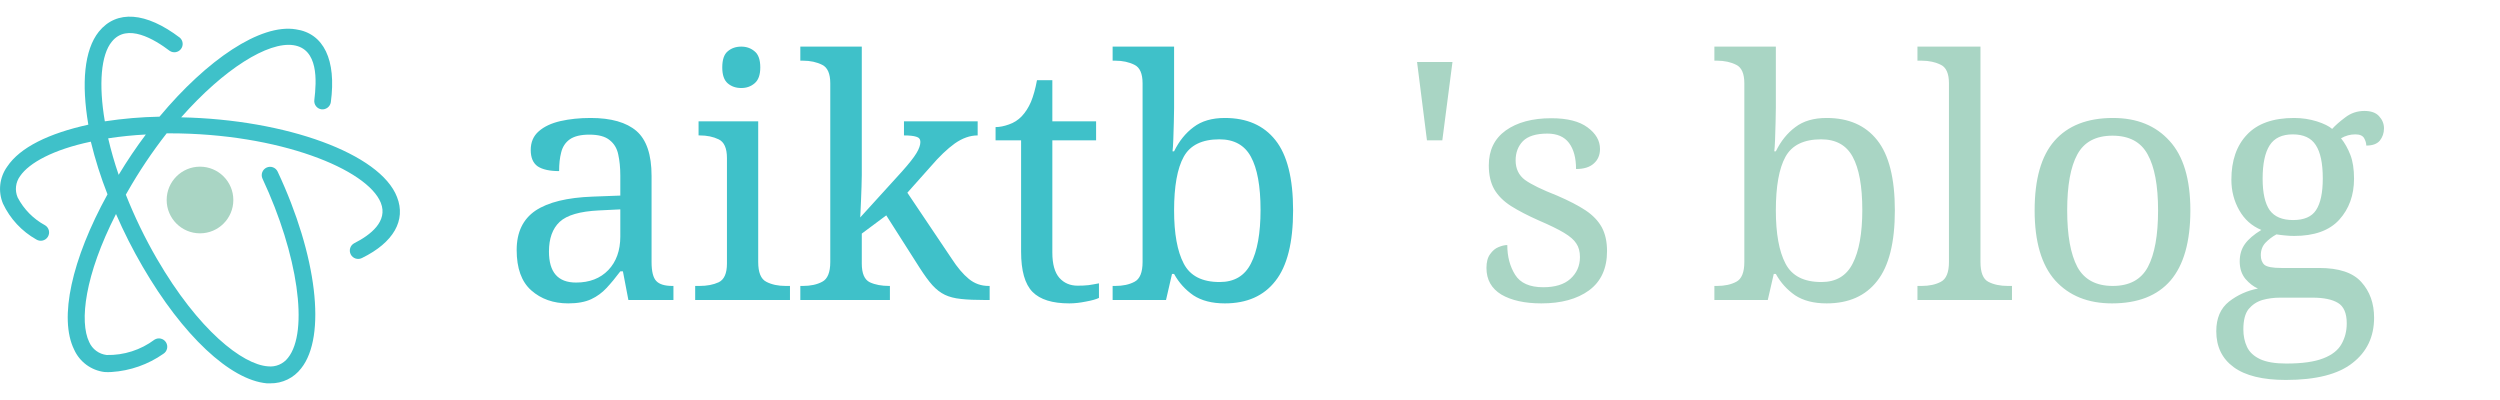
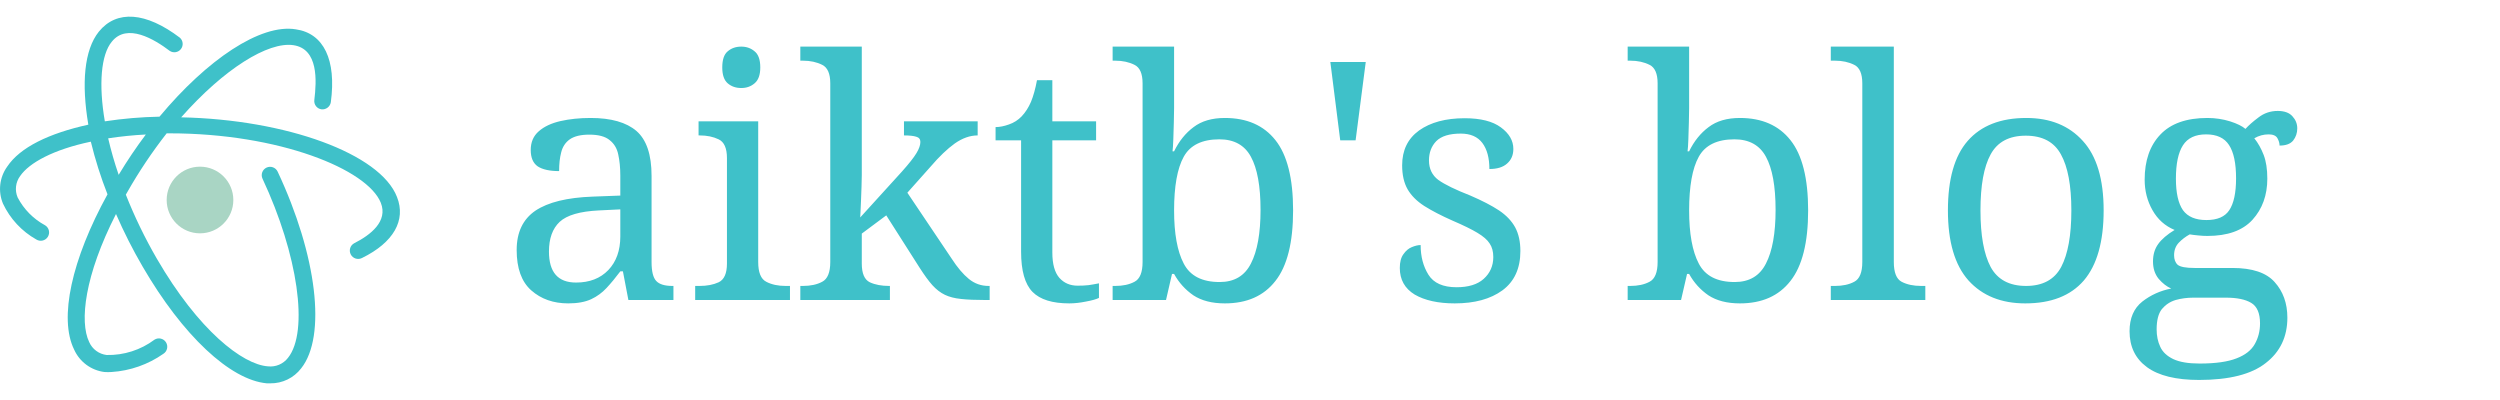
<svg xmlns="http://www.w3.org/2000/svg" viewBox="0 0 150 24" id="logo">
  <path fill="#3fc1c9" d="M23.82 11.82c-1-2.6-6.65-4.65-12.95-4.78 2.58-2.92 5.22-4.55 6.73-4.33S19 4.84 18.86 6a.5.5 0 0 0 .43.56.51.51 0 0 0 .56-.43c.34-2.53-.42-4.13-2.1-4.37-2.12-.35-5.33 1.82-8.18 5.24a25.1 25.1 0 0 0-3.28.28c-.38-2.22-.23-4 .42-4.78.91-1.14 2.56-.14 3.47.55a.5.5 0 0 0 .61-.79C8.76.72 7 .58 5.93 1.9 5.05 3 4.88 5 5.3 7.48 2.94 8 1.2 8.84.43 10a2.29 2.29 0 0 0-.25 2.22 4.83 4.83 0 0 0 2 2.15.5.5 0 1 0 .53-.85 4 4 0 0 1-1.65-1.67 1.3 1.3 0 0 1 .15-1.29c.54-.79 2-1.59 4.24-2.06a24.32 24.32 0 0 0 1 3.16c-2.15 3.9-2.93 7.44-2 9.32a2.31 2.31 0 0 0 1.81 1.34 3 3 0 0 0 .44 0 6.1 6.1 0 0 0 3.1-1.09.5.5 0 1 0-.53-.85 4.62 4.62 0 0 1-2.87.92 1.31 1.31 0 0 1-1.05-.78c-.59-1.22-.27-4 1.61-7.68A30.23 30.23 0 0 0 8.56 16c2.4 4.13 5.25 6.8 7.45 7h.21a2.29 2.29 0 0 0 1.85-.9c1.53-1.92.95-6.77-1.41-11.8a.5.5 0 0 0-.91.42c2.13 4.55 2.79 9.17 1.53 10.75a1.33 1.33 0 0 1-1.21.51c-1.51-.11-4.16-2.15-6.66-6.46a28.8 28.8 0 0 1-1.86-3.84l.08-.14A28.92 28.92 0 0 1 10 8h.17c6.59 0 11.88 2.16 12.68 4.17.44 1.11-.62 1.93-1.59 2.42a.5.5 0 0 0 .46.89c1.9-.93 2.65-2.27 2.1-3.66Zm-16.7-1.33a22.48 22.48 0 0 1-.63-2.19 22.66 22.66 0 0 1 2.26-.23c-.57.76-1.12 1.57-1.63 2.42Z" />
  <circle cx="12" cy="12" r="2" fill="#a9d5c4" />
  <text x="30" y="18" font-size="20" font-family="UD Digi Kyokasho NP-B, serif">
-     <tspan fill="#3fc1c9">aiktb</tspan>
-     <tspan fill="#a9d5c4">'s blog</tspan>
+     <tspan fill="#3fc1c9">aiktb's blog</tspan>
  </text>
</svg>
